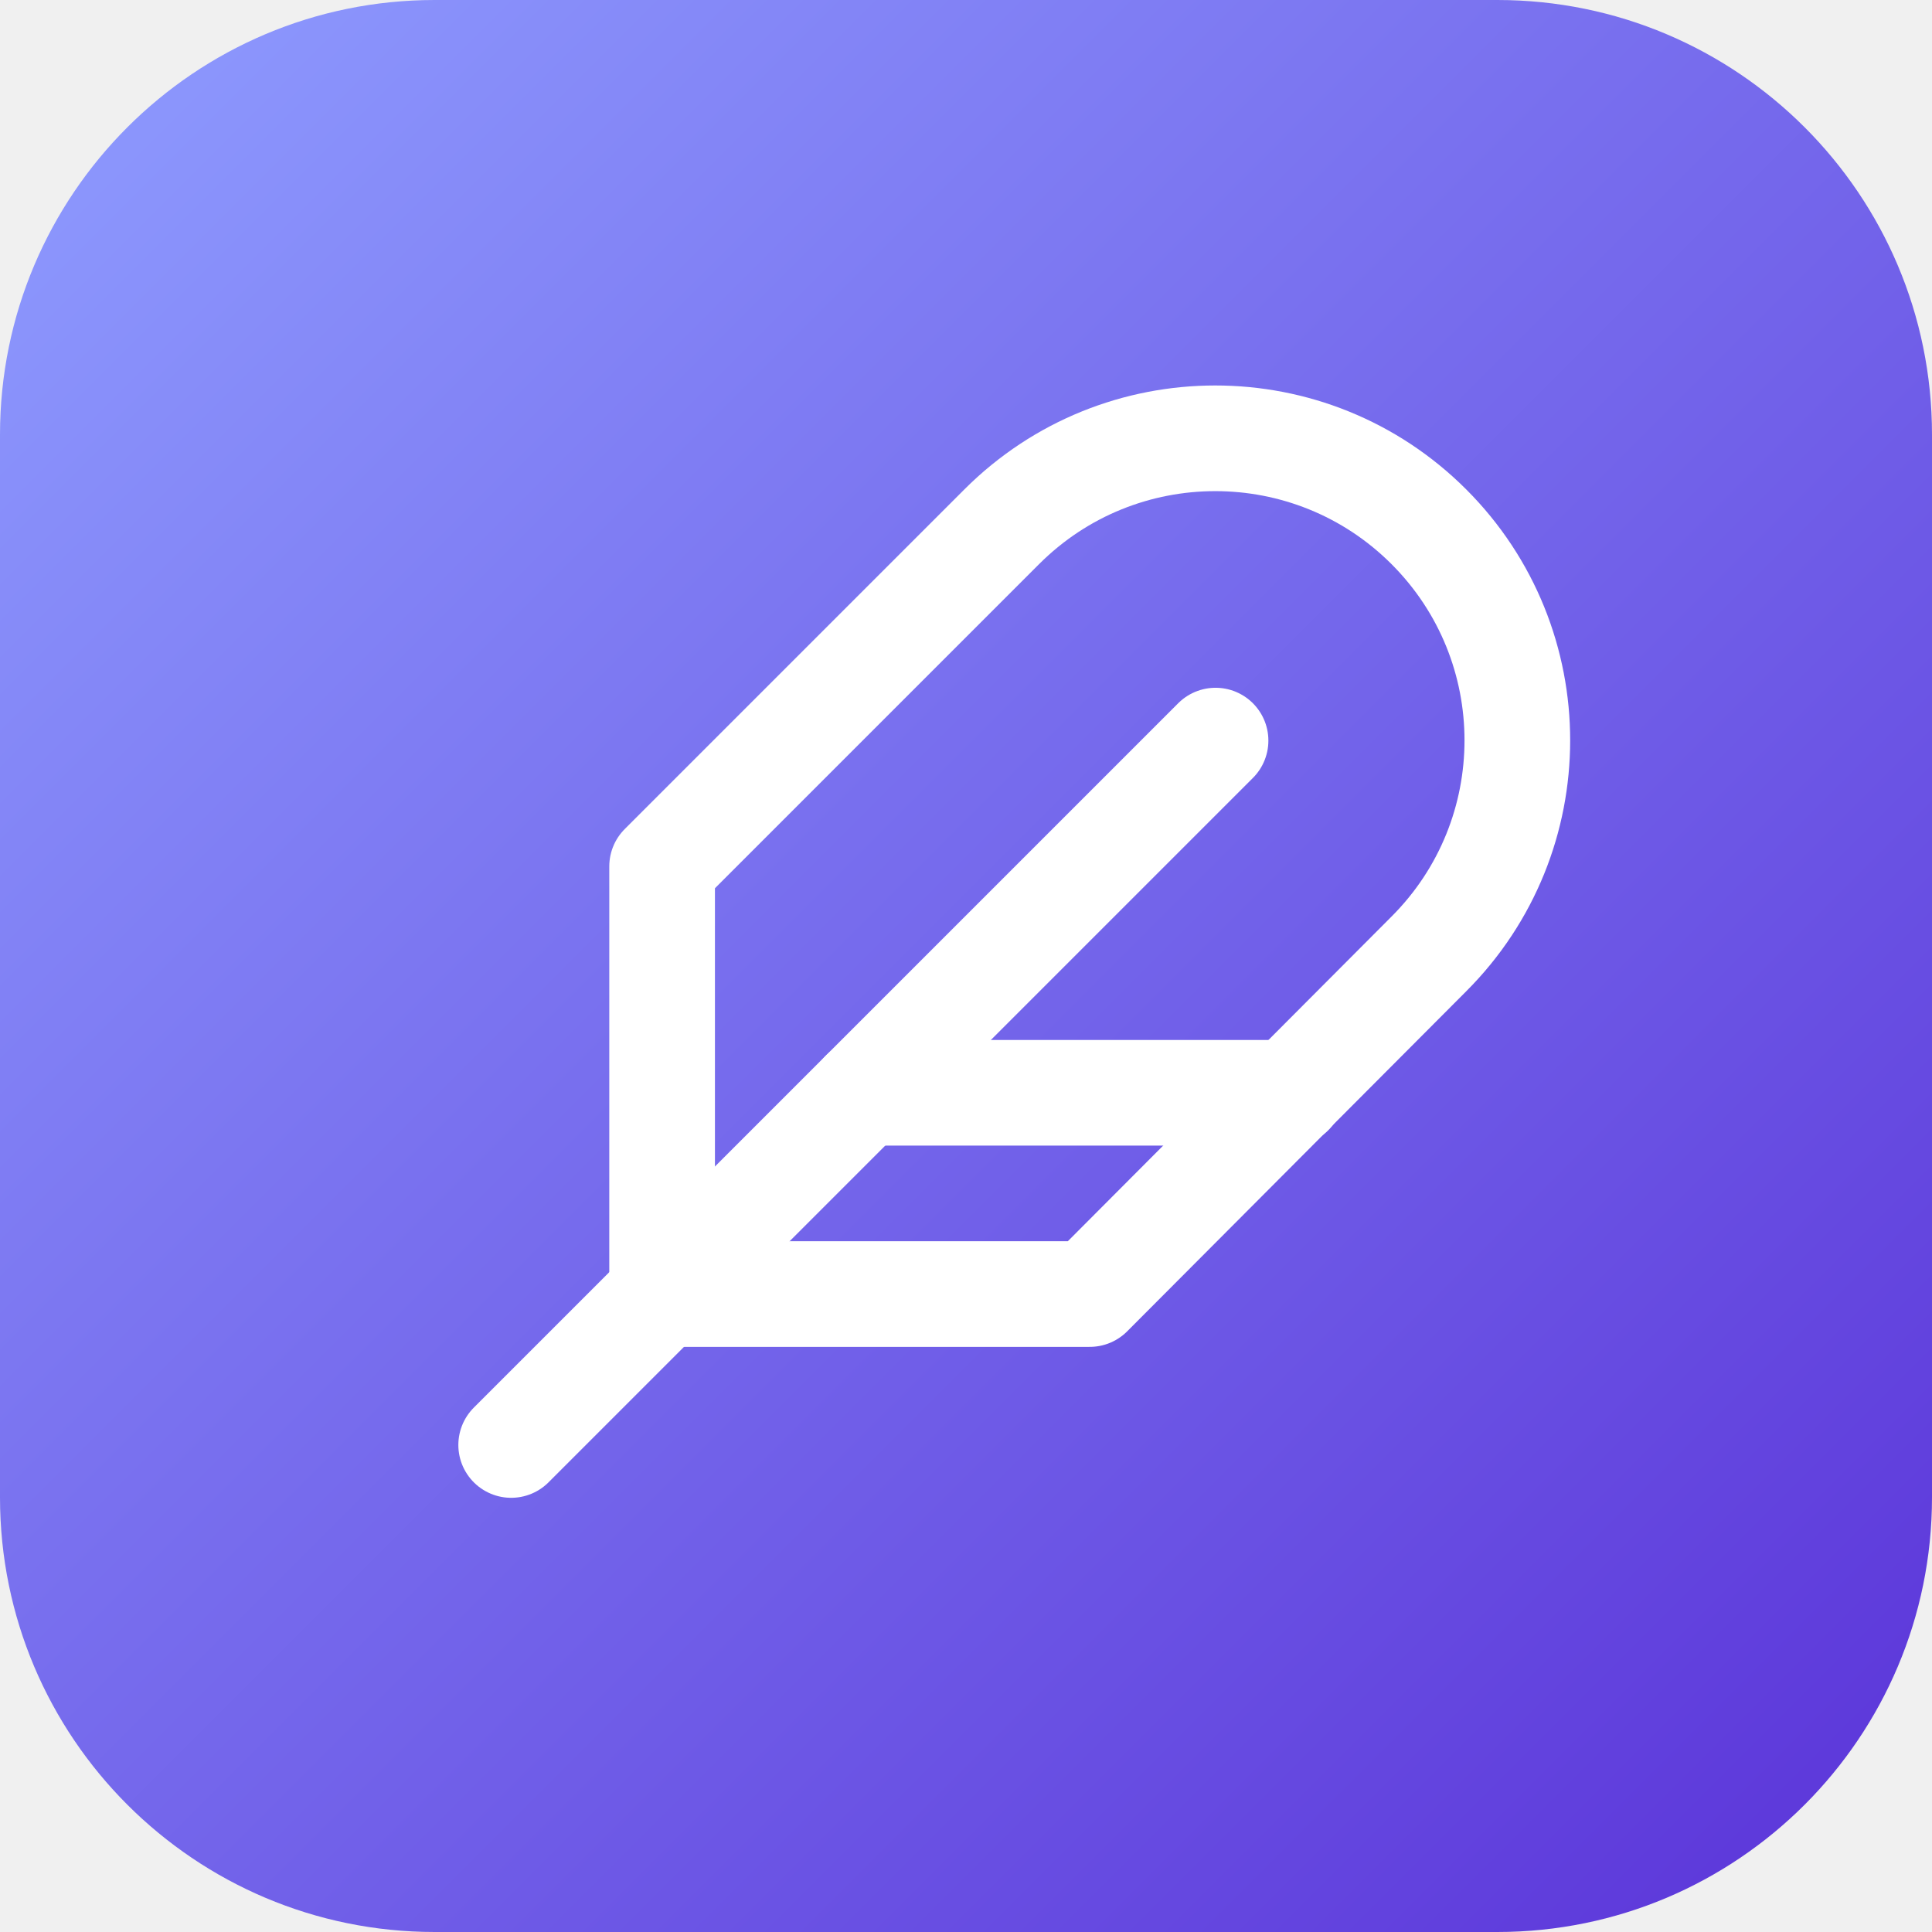
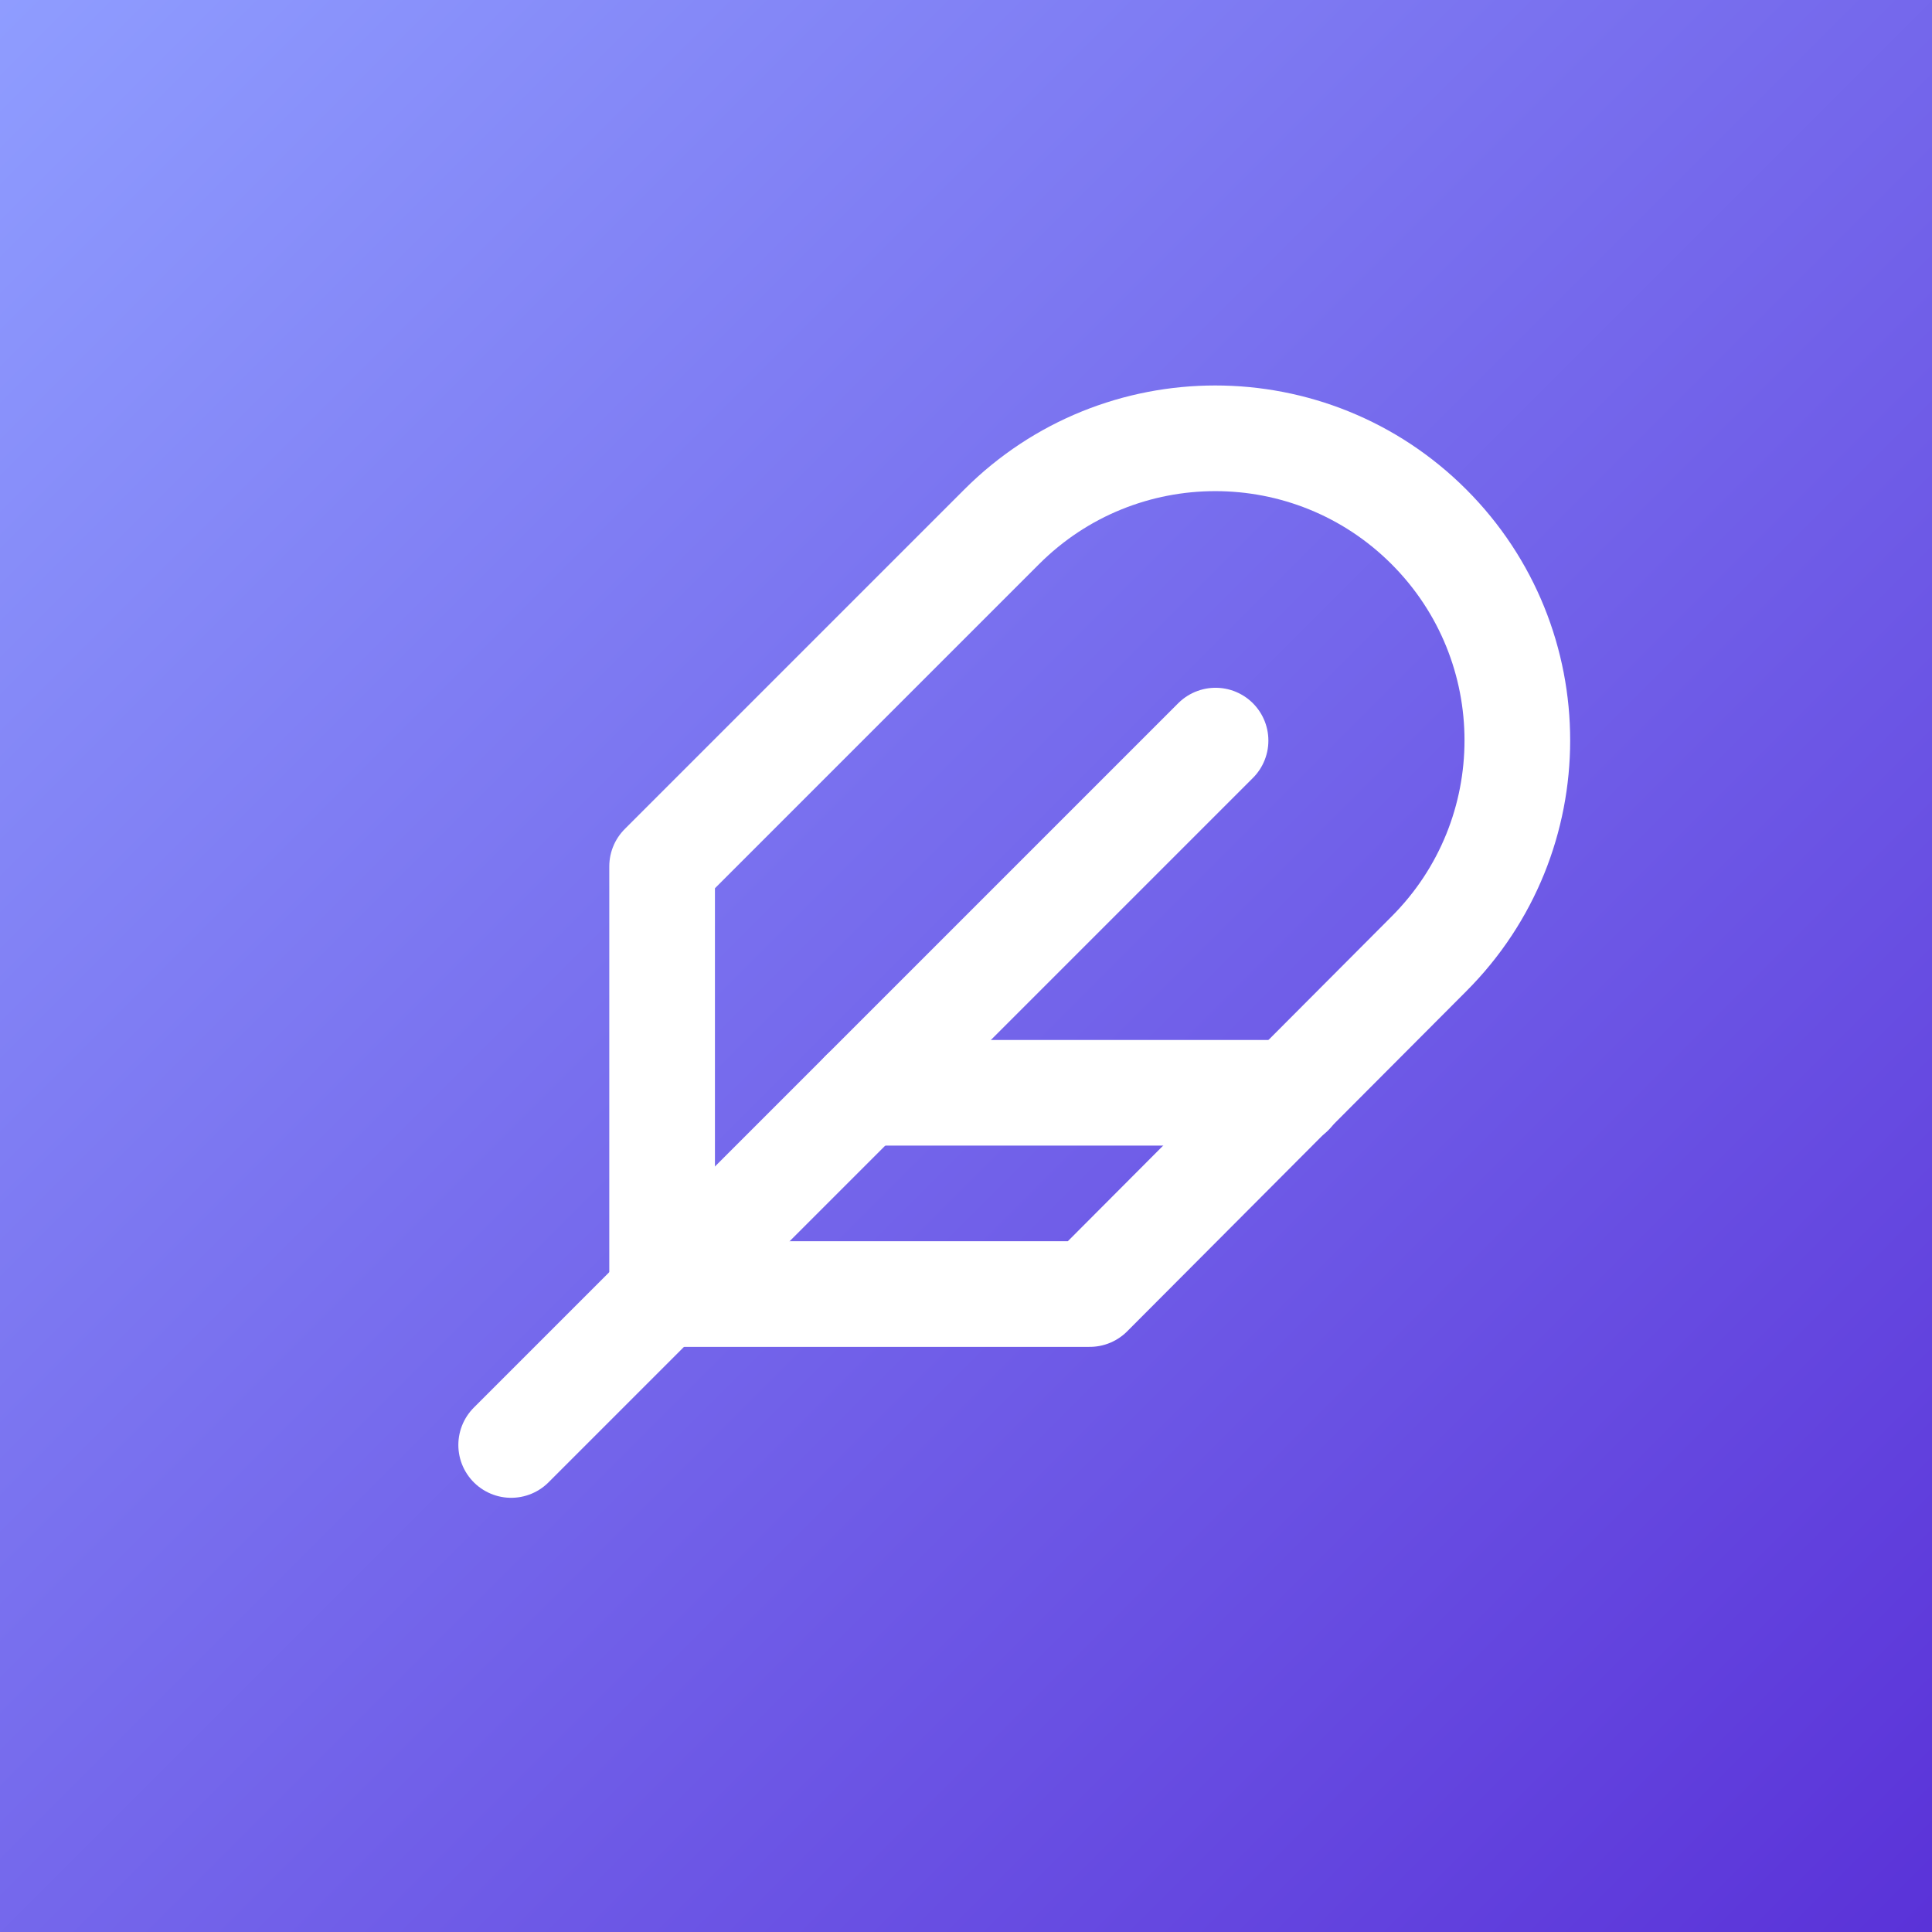
<svg xmlns="http://www.w3.org/2000/svg" width="1024" height="1024" viewBox="0 0 240 240">
  <defs>
    <linearGradient id="g" x1="0" y1="0" x2="1" y2="1">
      <stop offset="0" stop-color="#8f9dff" />
      <stop offset="1" stop-color="#5a32d8" />
    </linearGradient>
  </defs>
-   <rect width="240" height="240" rx="54" fill="url(#g)" />
+   <rect width="240" height="240" fill="url(#g)" />
  <g transform="translate(51,42) scale(6.25)" fill="none" stroke="#ffffff" stroke-width="2.1" stroke-linecap="round" stroke-linejoin="round">
    <path d="M20.24 12.24a6 6 0 0 0-8.49-8.49L5 10.5V19h8.5z" />
    <line x1="16" y1="8" x2="2" y2="22" />
    <line x1="17.5" y1="15" x2="9" y2="15" />
  </g>
</svg>
